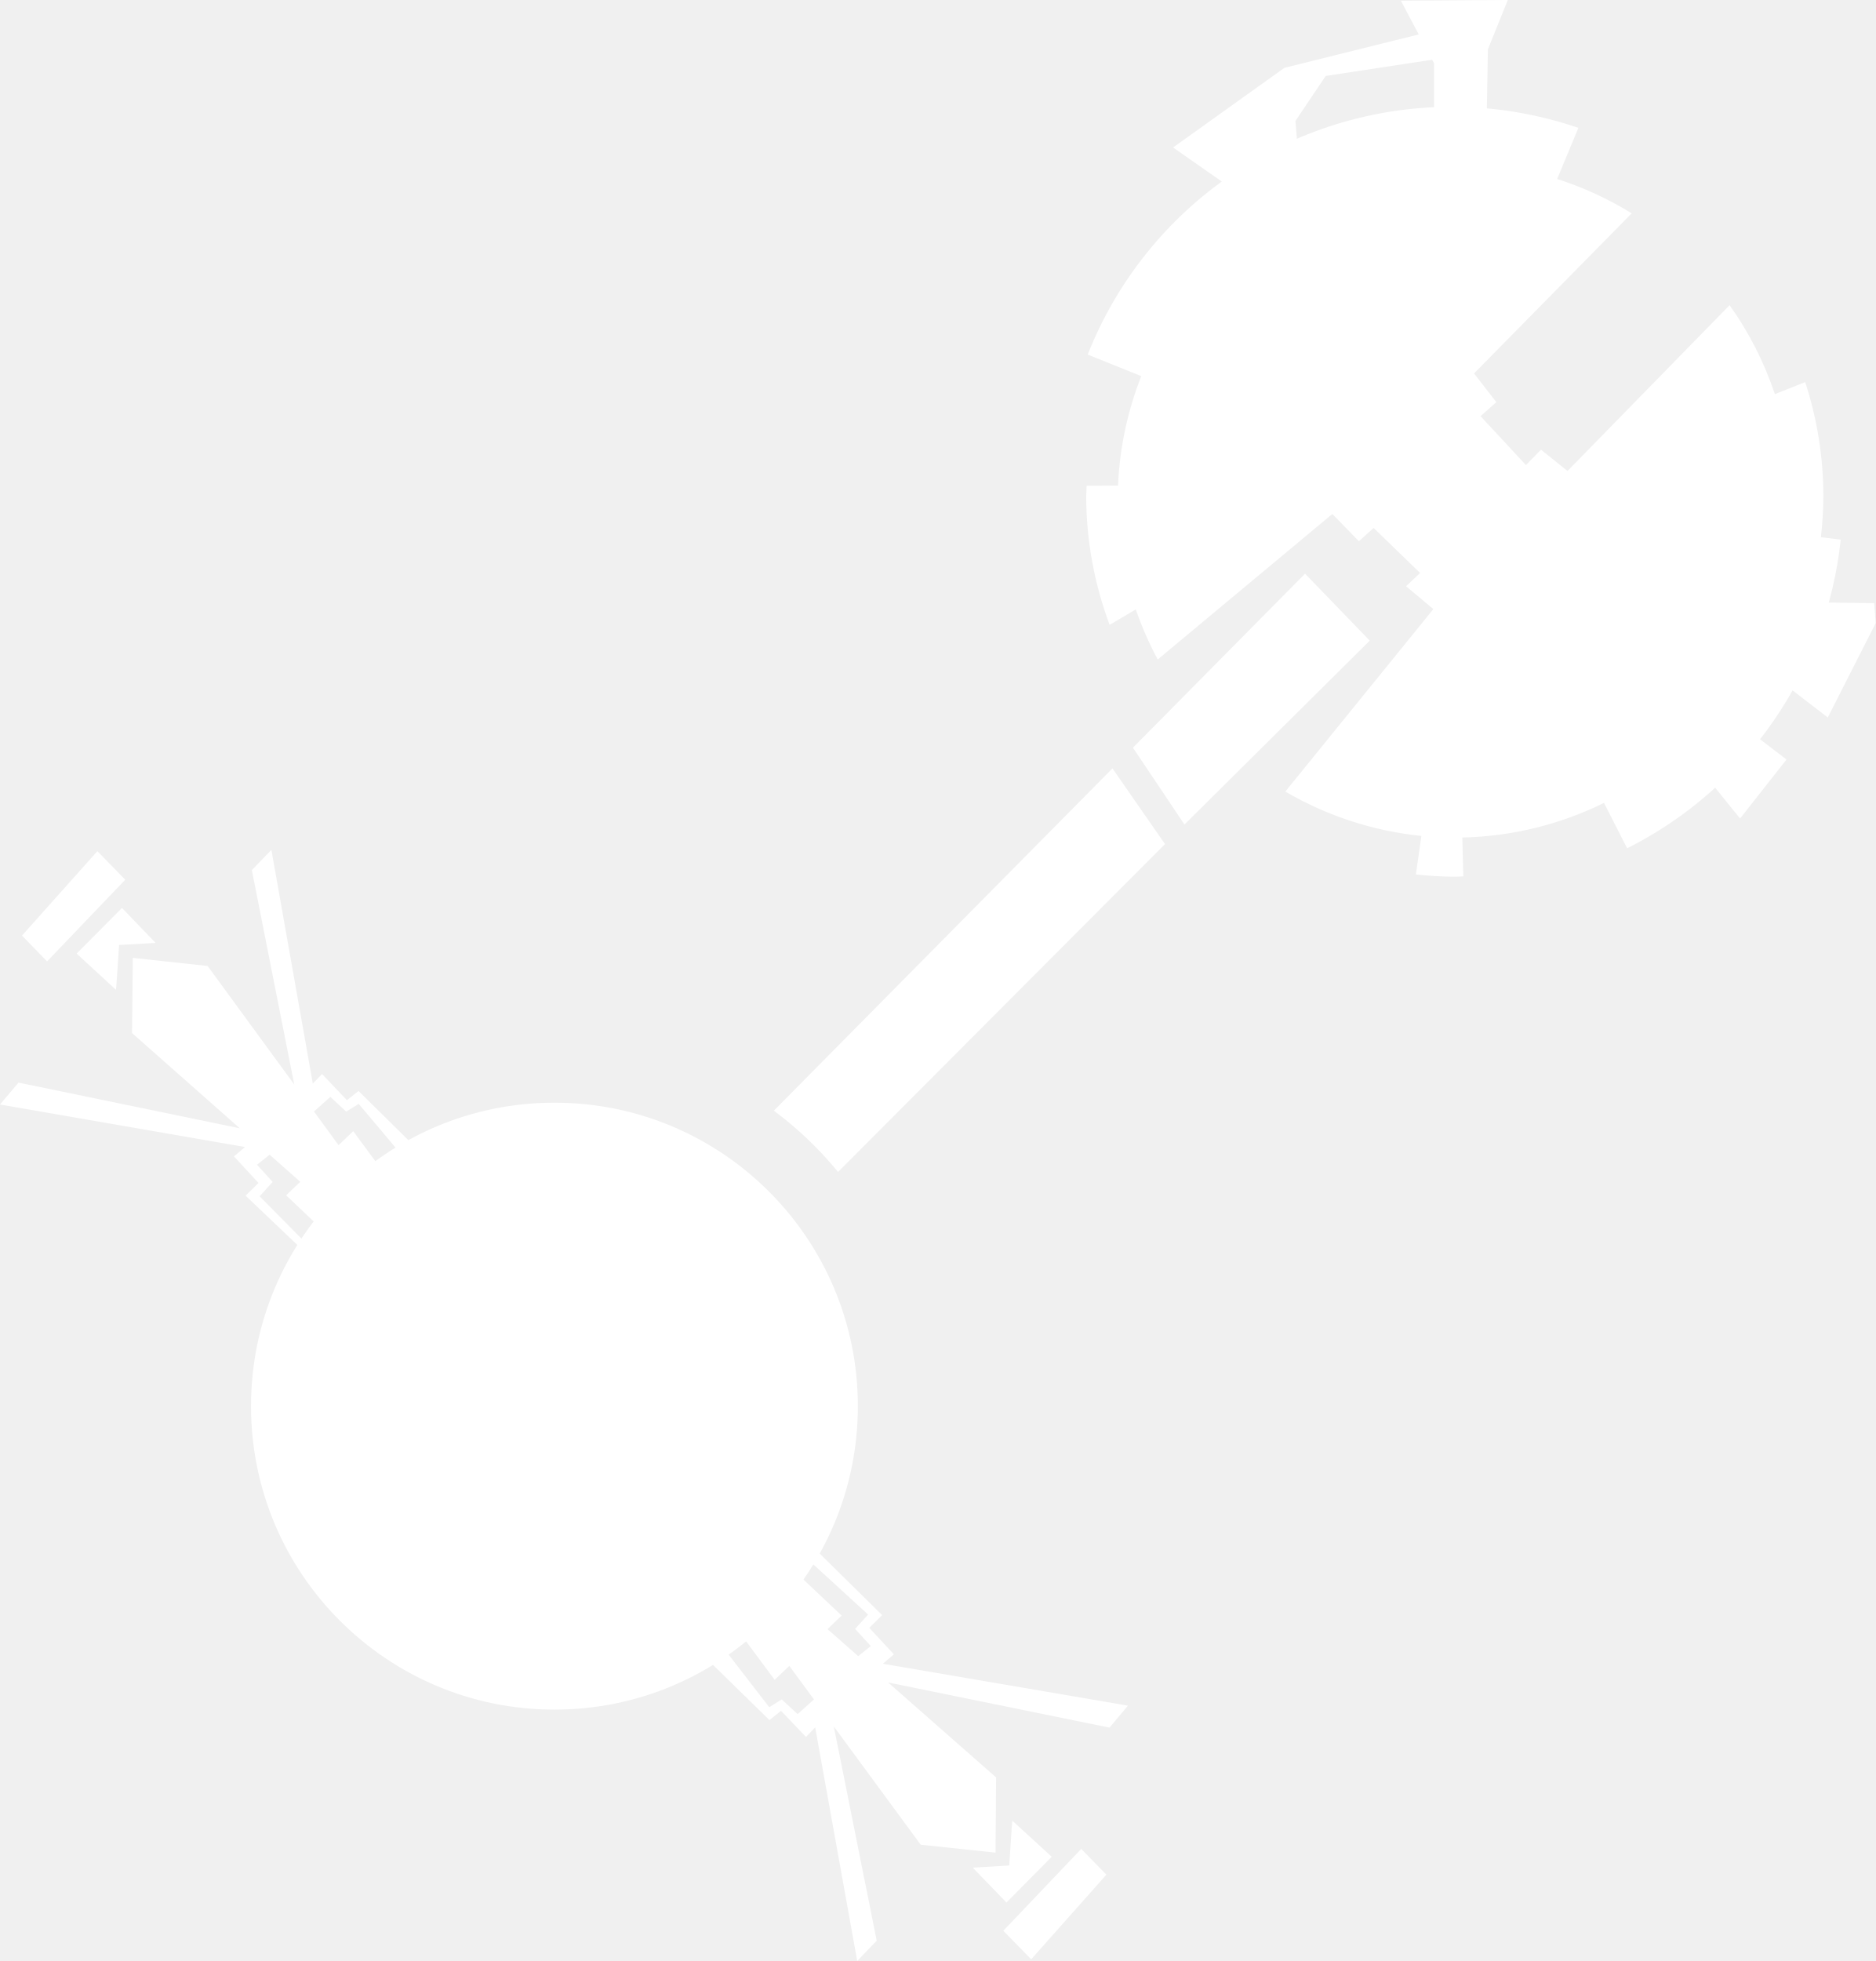
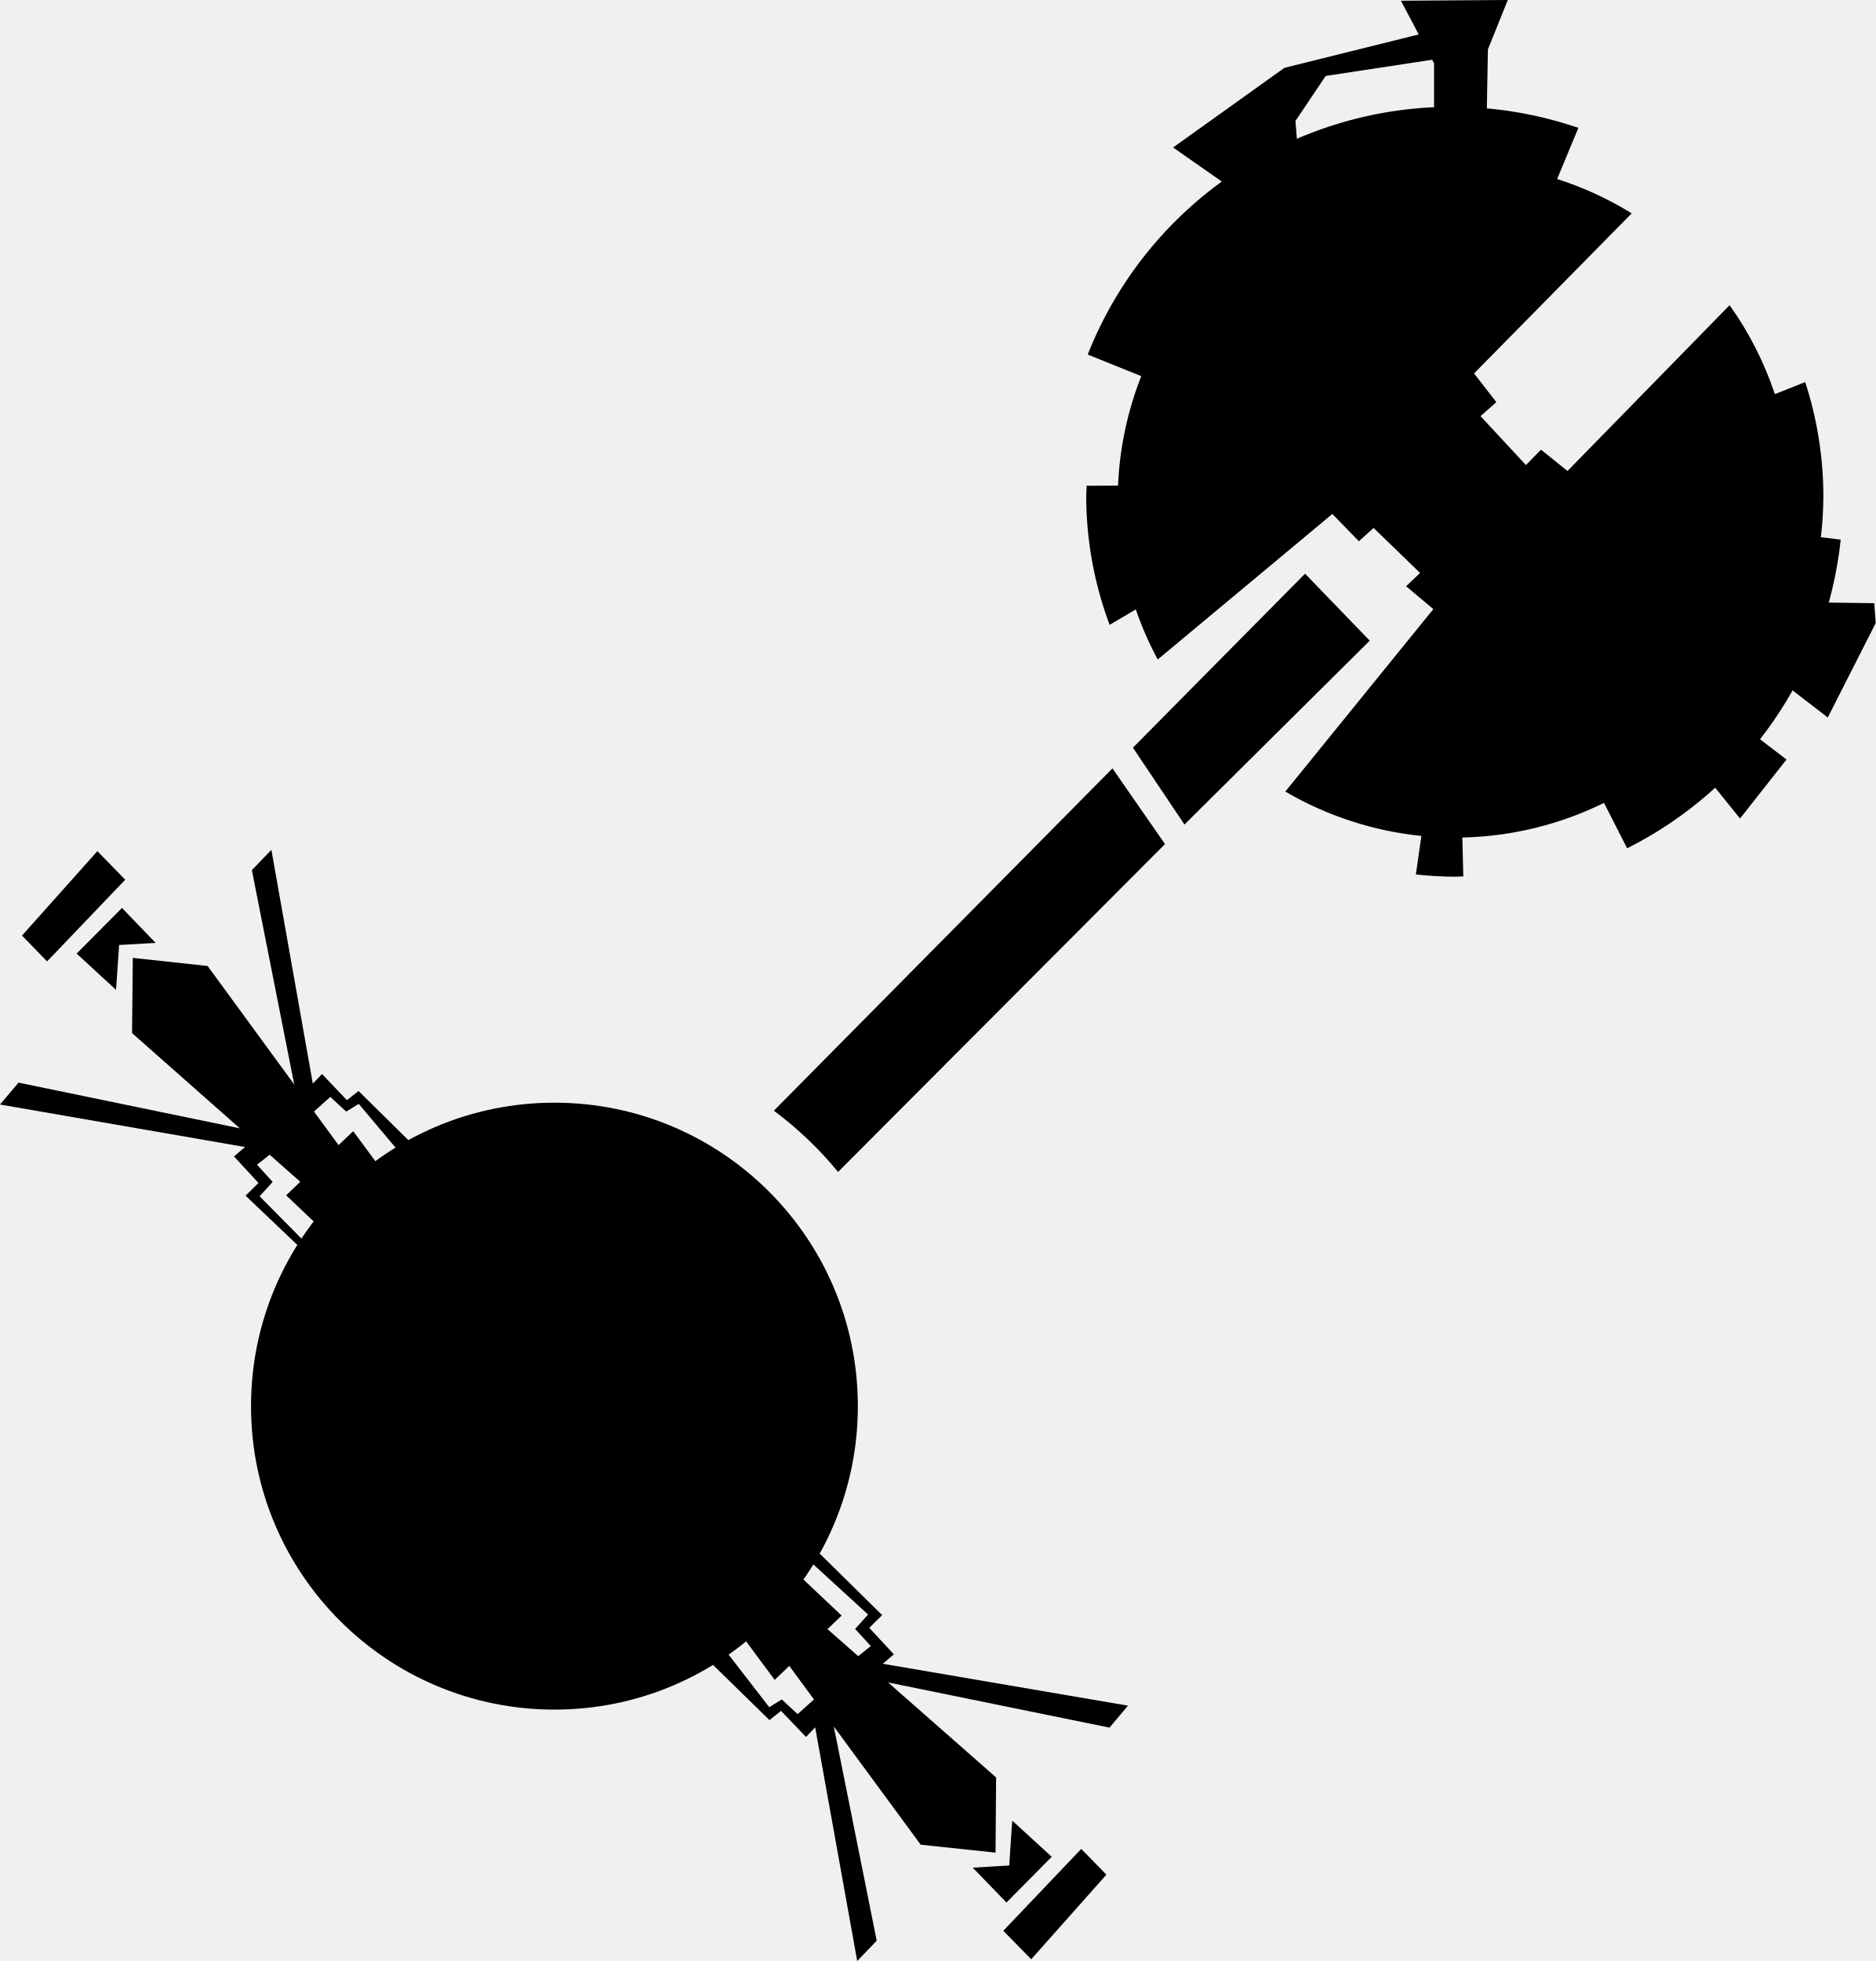
<svg xmlns="http://www.w3.org/2000/svg" width="183.933mm" height="192.268mm" viewBox="0 0 183.933 192.268">
  <g transform="translate(-15.46469,-38.60711)">
-     <path fill="white" style="stroke-width:0.265" d="m 42.078,121.931 -1.916,1.988 4.156,21.016 -8.494,-11.617 -7.338,-0.795 -0.072,7.374 10.567,9.338 -21.701,-4.482 -1.815,2.147 24.028,4.167 -1.084,0.921 2.403,2.603 -1.265,1.247 5.205,4.953 0.21,0.475 0.613,-0.665 -4.652,-4.704 1.278,-1.406 -1.534,-1.687 1.239,-0.983 3.003,2.655 -1.387,1.326 4.193,3.977 5.639,-5.856 -3.254,-4.41 -1.435,1.371 -2.411,-3.297 1.605,-1.436 1.554,1.446 1.229,-0.759 3.867,4.591 1.482,-0.56 -5.368,-5.296 -1.139,0.904 -2.44,-2.567 -0.904,0.94 z m -17.063,0.127 -7.392,8.278 2.458,2.531 0.47,-0.488 7.194,-7.519 z m 2.412,5.57 -4.448,4.474 3.86,3.553 0.051,-0.639 0.256,-3.757 3.579,-0.204 z" />
-     <path fill="white" style="stroke-width:0.265" d="m 99.524,230.875 1.911,-1.993 -4.209,-21.005 8.523,11.596 7.34,0.777 0.054,-7.374 -10.591,-9.312 21.712,4.428 1.81,-2.152 -24.038,-4.107 1.082,-0.924 -2.41,-2.597 1.262,-1.25 -6.483,-6.386 -0.5,-0.149 -0.865,0.558 6.471,5.921 -1.274,1.409 1.538,1.683 -1.237,0.986 -3.01,-2.647 1.384,-1.329 -4.203,-3.966 -5.625,5.87 3.265,4.402 1.432,-1.375 2.419,3.291 -1.601,1.44 -1.558,-1.442 -1.227,0.762 -4.602,-5.955 -1.517,1.215 6.14,6.005 1.137,-0.907 2.447,2.561 0.901,-0.942 z m 17.062,-0.169 7.372,-8.296 -2.465,-2.524 -0.469,0.49 -7.175,7.537 z m -2.426,-5.564 4.437,-4.485 -3.869,-3.543 -0.05,0.639 -0.246,3.758 -3.578,0.213 z" />
-     <circle fill="white" style="stroke-width:0.268" id="circle3216" cx="69.833" cy="176.474" r="29.753" />
-     <path fill="white" style="stroke-width:0.314" d="m 157.815,49.078 a 38.393,38.393 0 0 0 -35.689,24.293 l 5.252,2.114 a 33.076,33.076 0 0 0 -2.278,10.73 l -3.079,0.02 a 36.144,36.144 0 0 0 -0.043,1.032 36.144,36.144 0 0 0 2.298,12.605 l 2.565,-1.517 a 33.076,33.076 0 0 0 2.151,4.913 l 17.123,-14.269 2.603,2.675 1.446,-1.302 4.555,4.411 -1.374,1.301 2.675,2.241 -14.516,17.892 a 33.076,33.076 0 0 0 13.342,4.35 l -0.539,3.778 a 37.336,37.336 0 0 0 3.816,0.22 37.336,37.336 0 0 0 0.835,-0.031 l -0.097,-3.811 a 33.076,33.076 0 0 0 13.892,-3.396 l 2.27,4.453 A 38.393,38.393 0 0 0 195.967,91.514 l -1.944,-0.234 a 36.144,36.144 0 0 0 0.242,-4.014 36.144,36.144 0 0 0 -1.782,-11.197 l -2.973,1.183 a 33.076,33.076 0 0 0 -4.44,-8.722 l -15.897,16.256 -2.597,-2.09 -1.478,1.509 -4.451,-4.797 1.551,-1.369 -2.187,-2.818 15.46,-15.696 a 33.076,33.076 0 0 0 -7.312,-3.368 l 2.083,-5.012 a 38.393,38.393 0 0 0 -12.425,-2.069 z" />
-     <path fill="white" style="stroke-width:0.265" d="m 152.838,38.679 3.253,6.145 v 6.868 h 5.133 l 0.145,-8.242 1.952,-4.844 z" />
-     <path fill="white" style="stroke-width:0.265" d="m 142.716,53.211 -0.217,-2.747 2.964,-4.41 10.917,-1.663 -1.591,-2.458 -13.375,3.326 -10.917,7.808 6.001,4.193 z" />
-     <path fill="white" style="stroke-width:0.265" d="m 182.769,114.737 3.326,4.121 4.555,-5.784 -3.687,-2.82 z" />
-     <path fill="white" style="stroke-width:0.265" d="m 190.939,106.061 3.759,2.892 4.699,-9.254 -0.145,-1.952 -5.205,-0.072 z" />
-     <path fill="white" d="m 143.439,94.855 -16.878,17.059 5.053,7.536 18.169,-18.03 z m -18.886,19.089 -33.204,33.561 c 2.336,1.738 4.451,3.754 6.297,6.006 L 129.705,121.366 Z" />
+     <path style="fill:currentColor;stroke-width:0.265" d="m 42.078,121.931 -1.916,1.988 4.156,21.016 -8.494,-11.617 -7.338,-0.795 -0.072,7.374 10.567,9.338 -21.701,-4.482 -1.815,2.147 24.028,4.167 -1.084,0.921 2.403,2.603 -1.265,1.247 5.205,4.953 0.21,0.475 0.613,-0.665 -4.652,-4.704 1.278,-1.406 -1.534,-1.687 1.239,-0.983 3.003,2.655 -1.387,1.326 4.193,3.977 5.639,-5.856 -3.254,-4.41 -1.435,1.371 -2.411,-3.297 1.605,-1.436 1.554,1.446 1.229,-0.759 3.867,4.591 1.482,-0.56 -5.368,-5.296 -1.139,0.904 -2.44,-2.567 -0.904,0.94 z m -17.063,0.127 -7.392,8.278 2.458,2.531 0.47,-0.488 7.194,-7.519 z m 2.412,5.57 -4.448,4.474 3.86,3.553 0.051,-0.639 0.256,-3.757 3.579,-0.204 z" />
+     <path style="fill:currentColor;stroke-width:0.265" d="m 99.524,230.875 1.911,-1.993 -4.209,-21.005 8.523,11.596 7.34,0.777 0.054,-7.374 -10.591,-9.312 21.712,4.428 1.81,-2.152 -24.038,-4.107 1.082,-0.924 -2.41,-2.597 1.262,-1.25 -6.483,-6.386 -0.5,-0.149 -0.865,0.558 6.471,5.921 -1.274,1.409 1.538,1.683 -1.237,0.986 -3.01,-2.647 1.384,-1.329 -4.203,-3.966 -5.625,5.87 3.265,4.402 1.432,-1.375 2.419,3.291 -1.601,1.44 -1.558,-1.442 -1.227,0.762 -4.602,-5.955 -1.517,1.215 6.14,6.005 1.137,-0.907 2.447,2.561 0.901,-0.942 z m 17.062,-0.169 7.372,-8.296 -2.465,-2.524 -0.469,0.49 -7.175,7.537 z m -2.426,-5.564 4.437,-4.485 -3.869,-3.543 -0.05,0.639 -0.246,3.758 -3.578,0.213 z" />
+     <circle style="fill:currentColor;stroke-width:0.268" id="circle3216" cx="69.833" cy="176.474" r="29.753" />
+     <path style="fill:currentColor;stroke-width:0.314" d="m 157.815,49.078 a 38.393,38.393 0 0 0 -35.689,24.293 l 5.252,2.114 a 33.076,33.076 0 0 0 -2.278,10.73 l -3.079,0.02 a 36.144,36.144 0 0 0 -0.043,1.032 36.144,36.144 0 0 0 2.298,12.605 l 2.565,-1.517 a 33.076,33.076 0 0 0 2.151,4.913 l 17.123,-14.269 2.603,2.675 1.446,-1.302 4.555,4.411 -1.374,1.301 2.675,2.241 -14.516,17.892 a 33.076,33.076 0 0 0 13.342,4.35 l -0.539,3.778 a 37.336,37.336 0 0 0 3.816,0.22 37.336,37.336 0 0 0 0.835,-0.031 l -0.097,-3.811 a 33.076,33.076 0 0 0 13.892,-3.396 l 2.27,4.453 A 38.393,38.393 0 0 0 195.967,91.514 l -1.944,-0.234 a 36.144,36.144 0 0 0 0.242,-4.014 36.144,36.144 0 0 0 -1.782,-11.197 l -2.973,1.183 a 33.076,33.076 0 0 0 -4.44,-8.722 l -15.897,16.256 -2.597,-2.09 -1.478,1.509 -4.451,-4.797 1.551,-1.369 -2.187,-2.818 15.46,-15.696 a 33.076,33.076 0 0 0 -7.312,-3.368 l 2.083,-5.012 a 38.393,38.393 0 0 0 -12.425,-2.069 z" />
+     <path style="fill:currentColor;stroke-width:0.265" d="m 152.838,38.679 3.253,6.145 v 6.868 h 5.133 l 0.145,-8.242 1.952,-4.844 z" />
+     <path style="fill:currentColor;stroke-width:0.265" d="m 142.716,53.211 -0.217,-2.747 2.964,-4.41 10.917,-1.663 -1.591,-2.458 -13.375,3.326 -10.917,7.808 6.001,4.193 z" />
+     <path style="fill:currentColor;stroke-width:0.265" d="m 182.769,114.737 3.326,4.121 4.555,-5.784 -3.687,-2.82 z" />
+     <path style="fill:currentColor;stroke-width:0.265" d="m 190.939,106.061 3.759,2.892 4.699,-9.254 -0.145,-1.952 -5.205,-0.072 z" />
+     <path style="fill:currentColor;" d="m 143.439,94.855 -16.878,17.059 5.053,7.536 18.169,-18.03 z m -18.886,19.089 -33.204,33.561 c 2.336,1.738 4.451,3.754 6.297,6.006 L 129.705,121.366 Z" />
  </g>
</svg>
